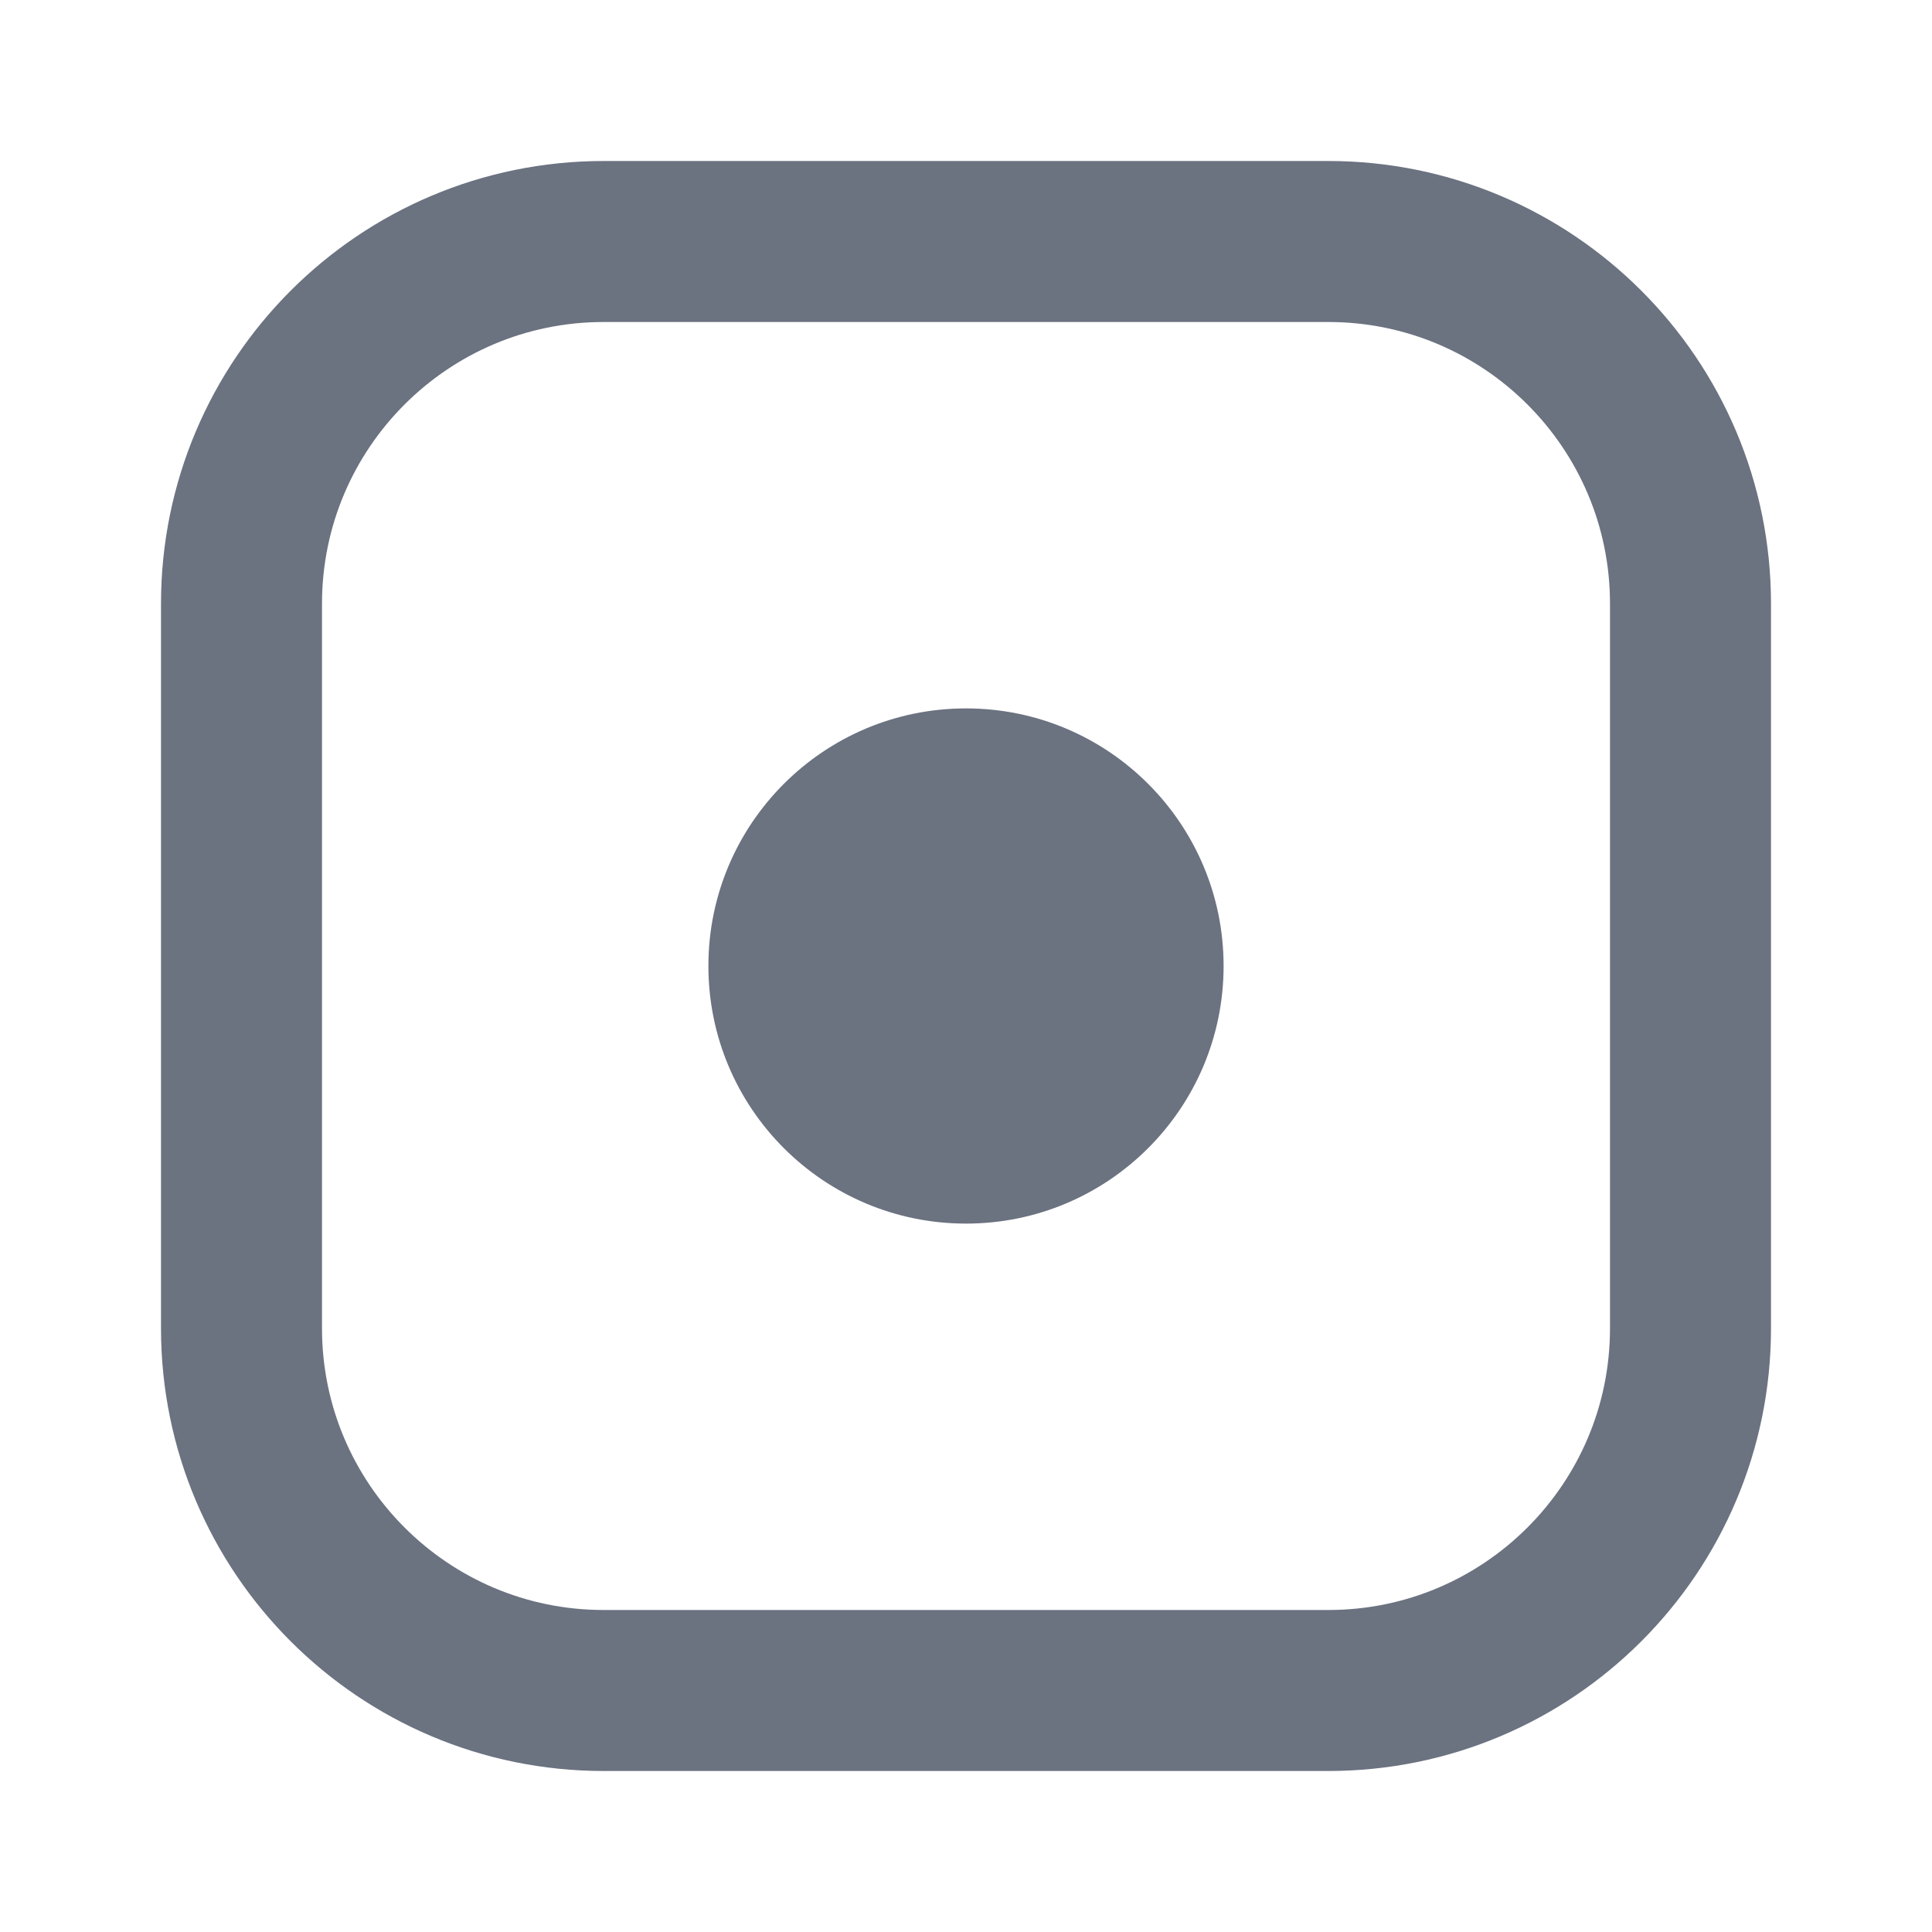
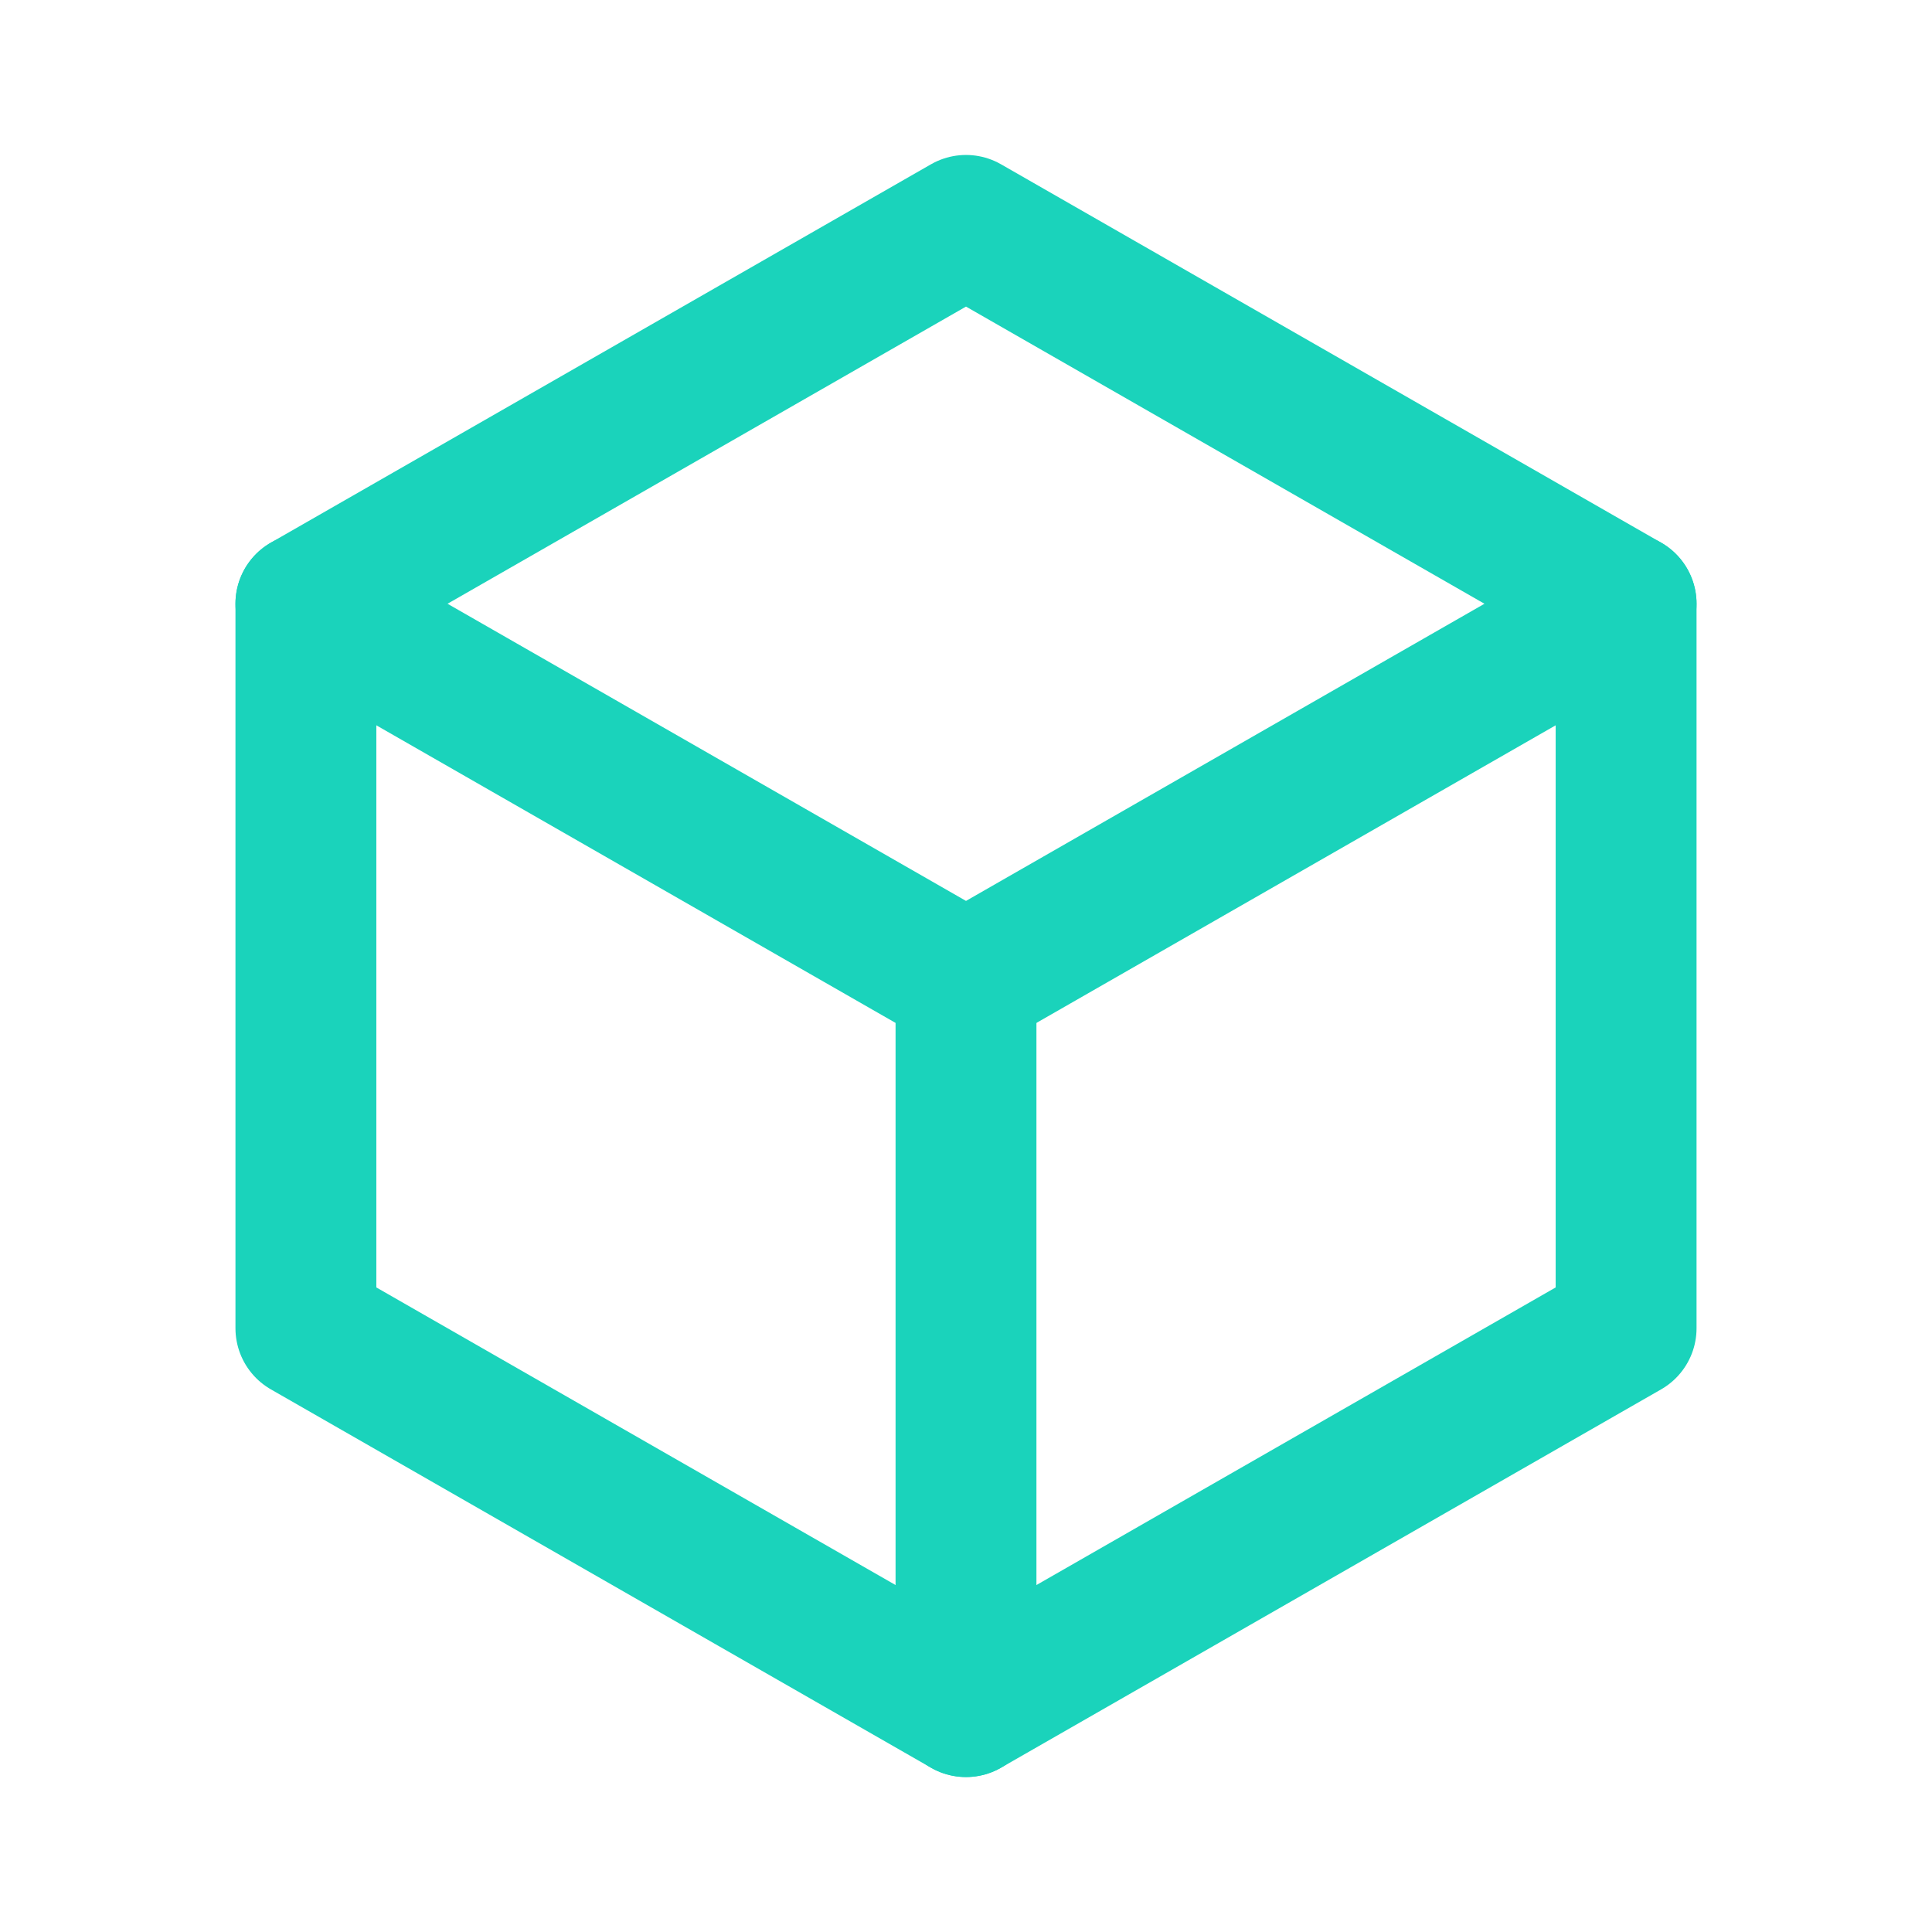
- <svg xmlns="http://www.w3.org/2000/svg" viewBox="0 0 24 24" width="24" height="24" fill="none" stroke="#6B7280" stroke-width="2" stroke-linejoin="round">
-   <rect x="3" y="3" width="18" height="18" rx="4.5" />
-   <circle cx="12" cy="12" r="3.2" fill="#6B7280" stroke="none" />
+ <svg xmlns="http://www.w3.org/2000/svg" viewBox="0 0 24 24" width="24" height="24" fill="none" stroke="#1AD3BB" stroke-width="1.75" stroke-linecap="round" stroke-linejoin="round">
+   <path d="M12 2.8 20.2 7.5v9L12 21.2 3.8 16.5v-9z" />
+   <path d="M3.8 7.5 12 12.2l8.2-4.7" />
+   <path d="M12 12.2v9" />
</svg>
